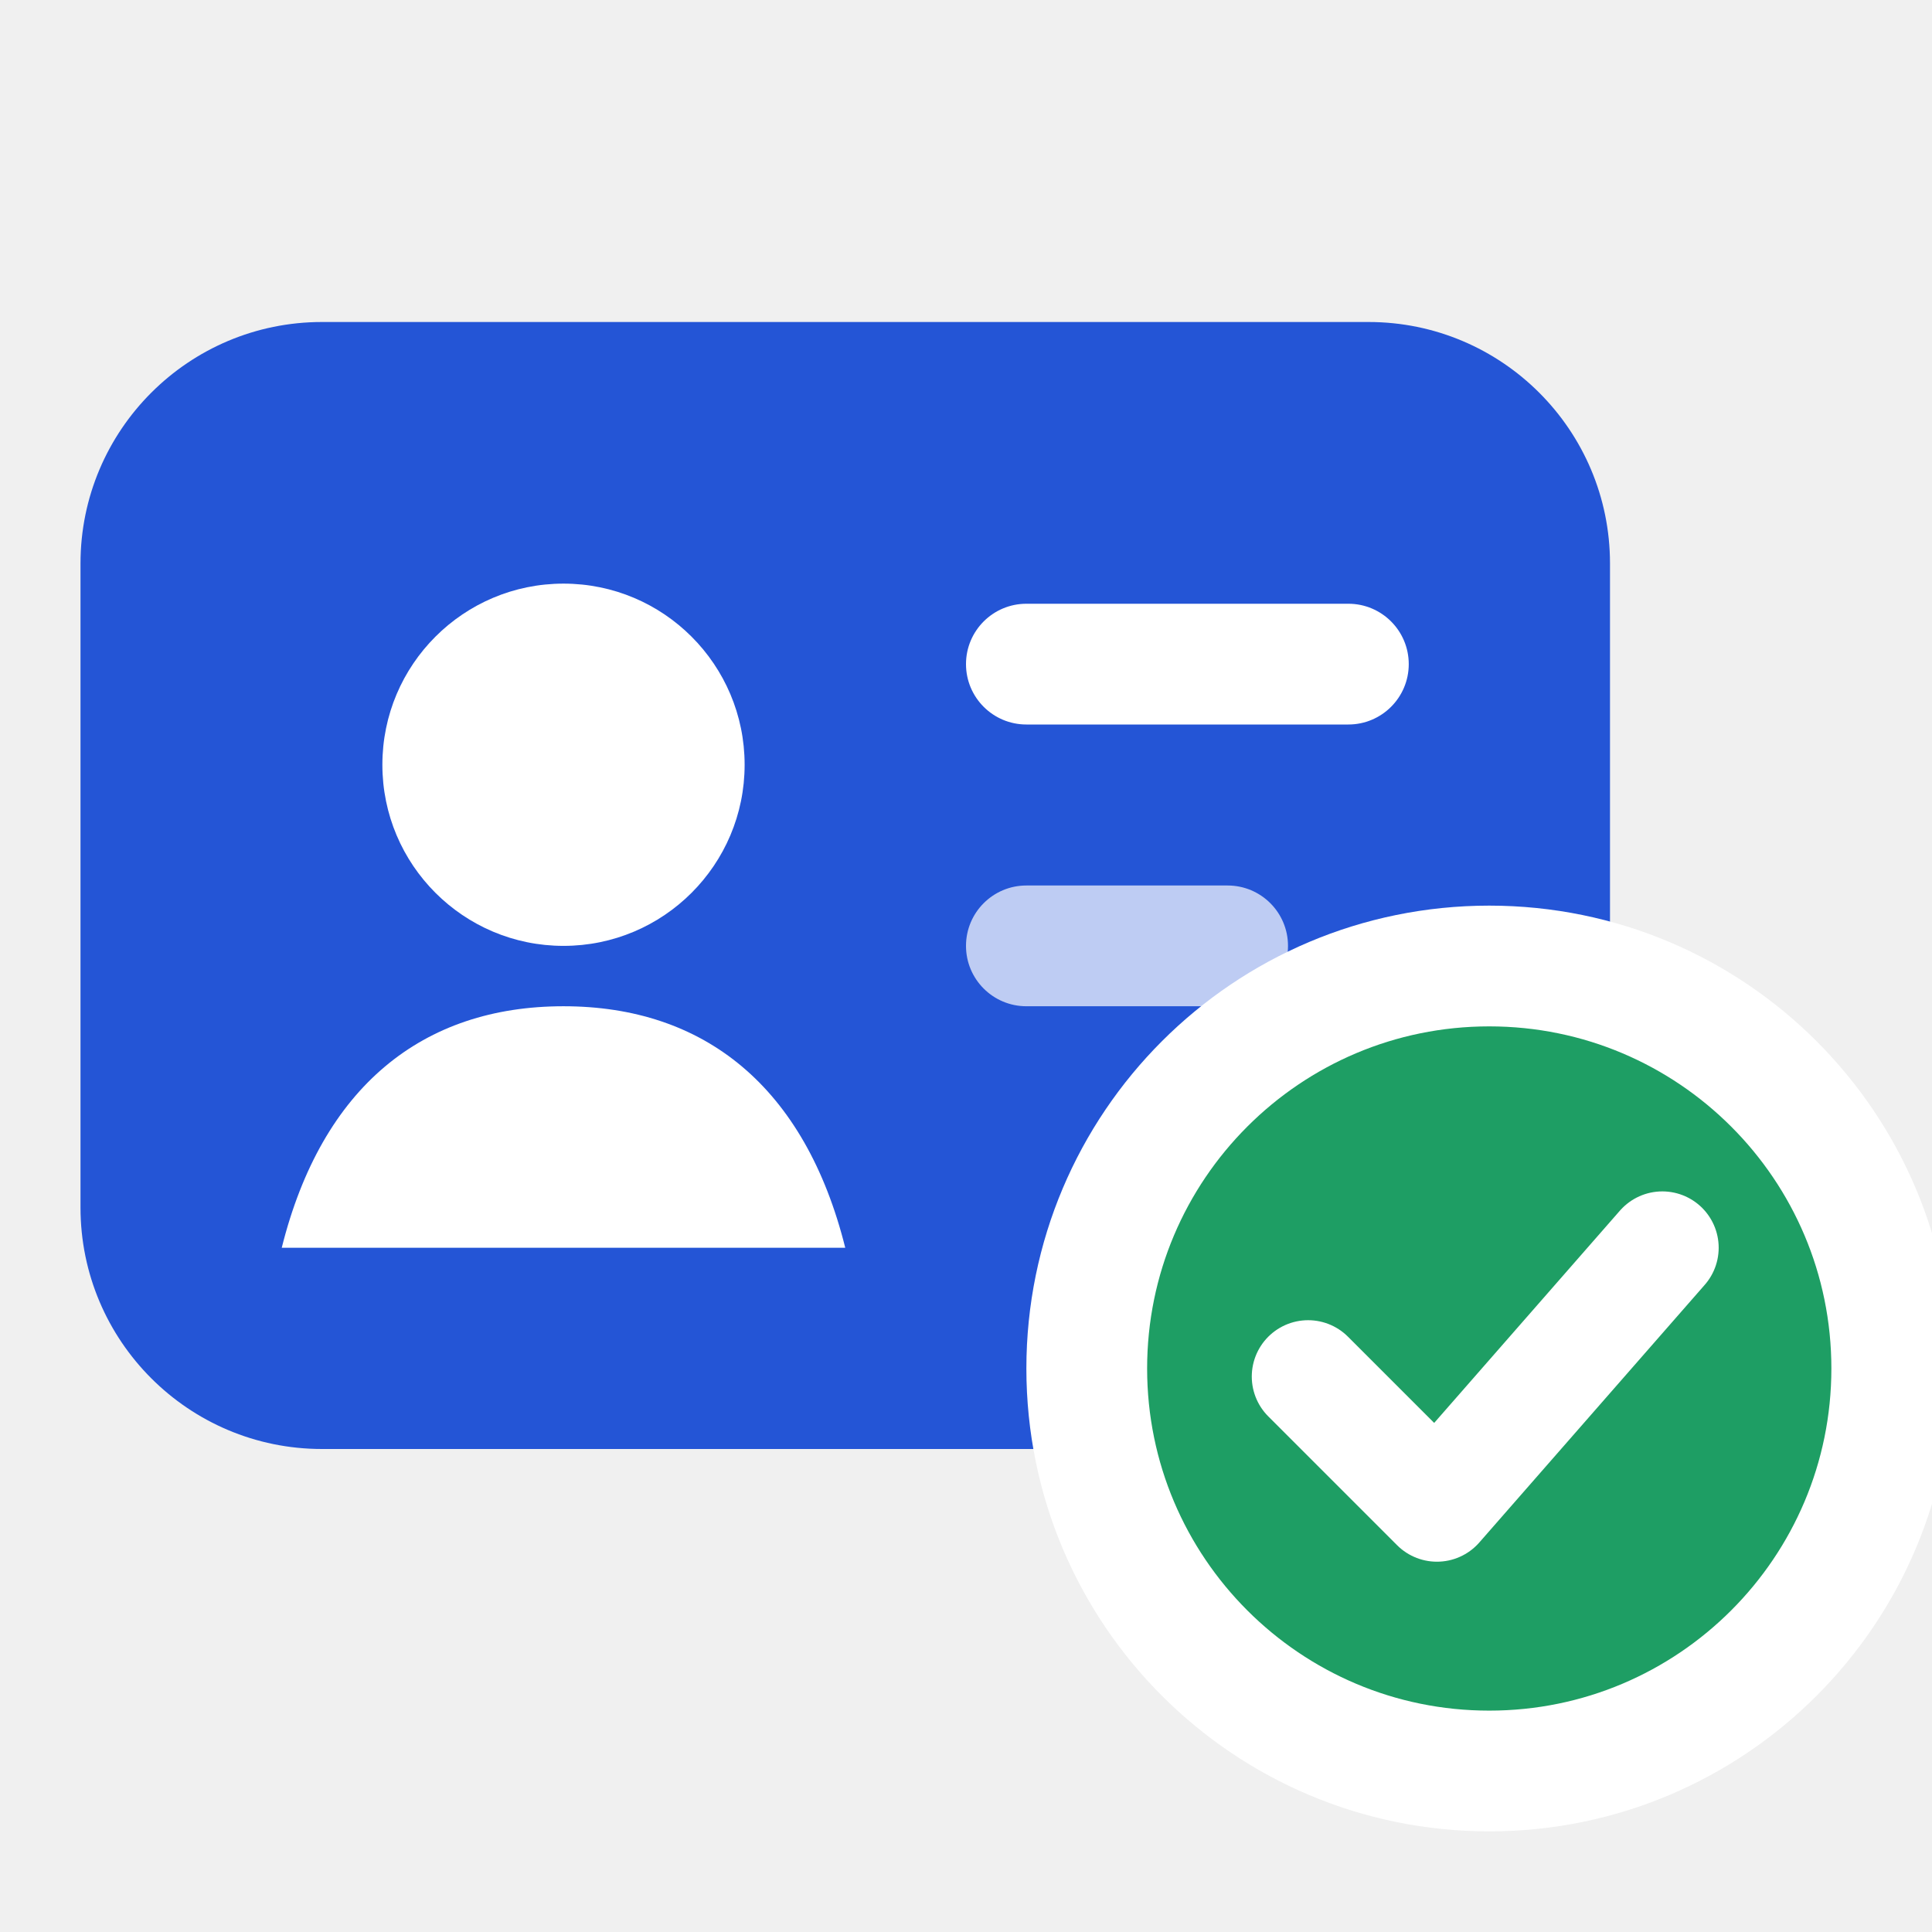
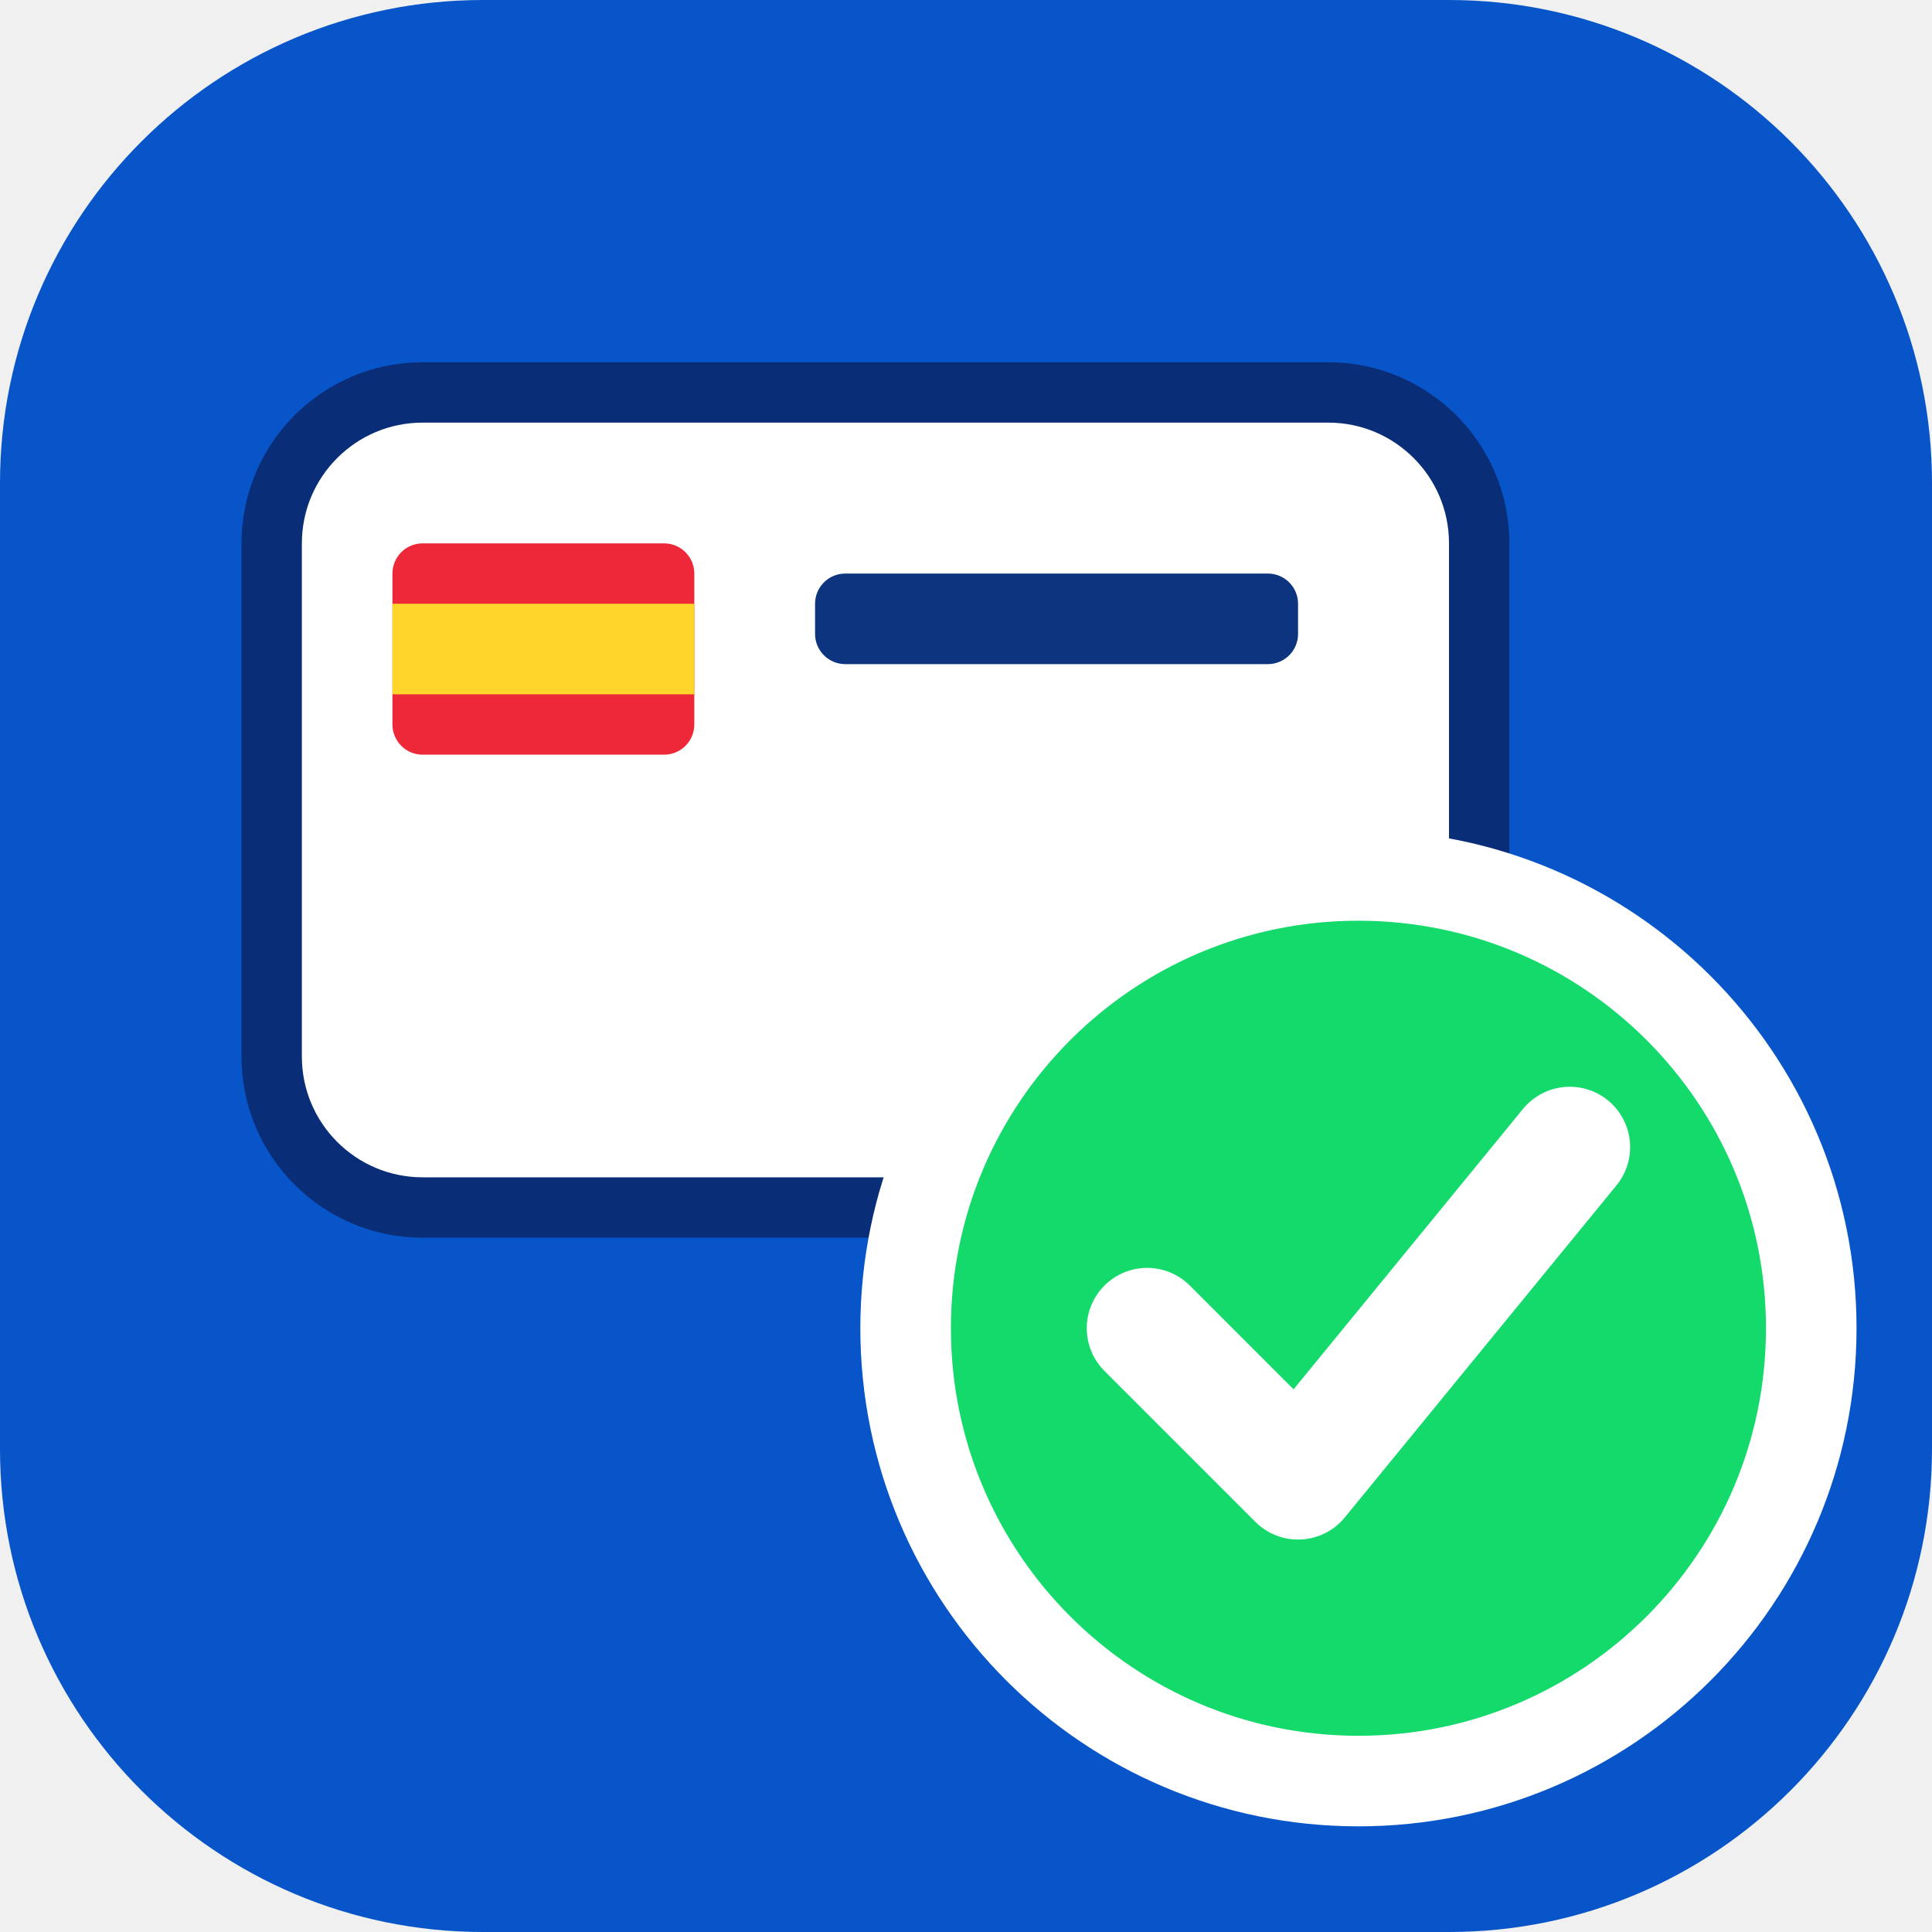
- <svg xmlns="http://www.w3.org/2000/svg" viewBox="0 0 48 48">
-   <rect x="2" y="8" width="38" height="28" rx="6" fill="#2455D6" />
-   <circle cx="14" cy="19" r="4.5" fill="#fff" />
-   <path d="M7 31c1-4 3.5-6 7-6s6 2 7 6z" fill="#fff" />
-   <rect x="24" y="15" width="11" height="3" rx="1.5" fill="#fff" />
-   <rect x="24" y="22" width="8" height="3" rx="1.5" fill="#fff" opacity=".7" />
-   <circle cx="37" cy="34" r="10" fill="#1E9E64" stroke="#fff" stroke-width="3" />
-   <path d="M32.5 34.2l3.2 3.2 5.6-6.4" fill="none" stroke="#fff" stroke-width="2.8" stroke-linecap="round" stroke-linejoin="round" />
+ <svg xmlns="http://www.w3.org/2000/svg" viewBox="0 0 64 64">
+   <rect width="64" height="64" rx="16" fill="#0755c9" />
+   <rect x="9" y="13" width="40" height="27" rx="5" fill="#fff" stroke="#092d76" stroke-width="2" />
+   <rect x="13" y="18" width="10" height="7" rx="1" fill="#ed2939" />
+   <path d="M13 20h10v3H13z" fill="#ffd52a" />
+   <rect x="27" y="19" width="16" height="3" rx="1" fill="#0c347f" />
+   <circle cx="45" cy="44" r="15" fill="#14d96b" stroke="#fff" stroke-width="3" />
+   <path d="m38 44 5 5 9-11" fill="none" stroke="#fff" stroke-width="4" stroke-linecap="round" stroke-linejoin="round" />
</svg>
